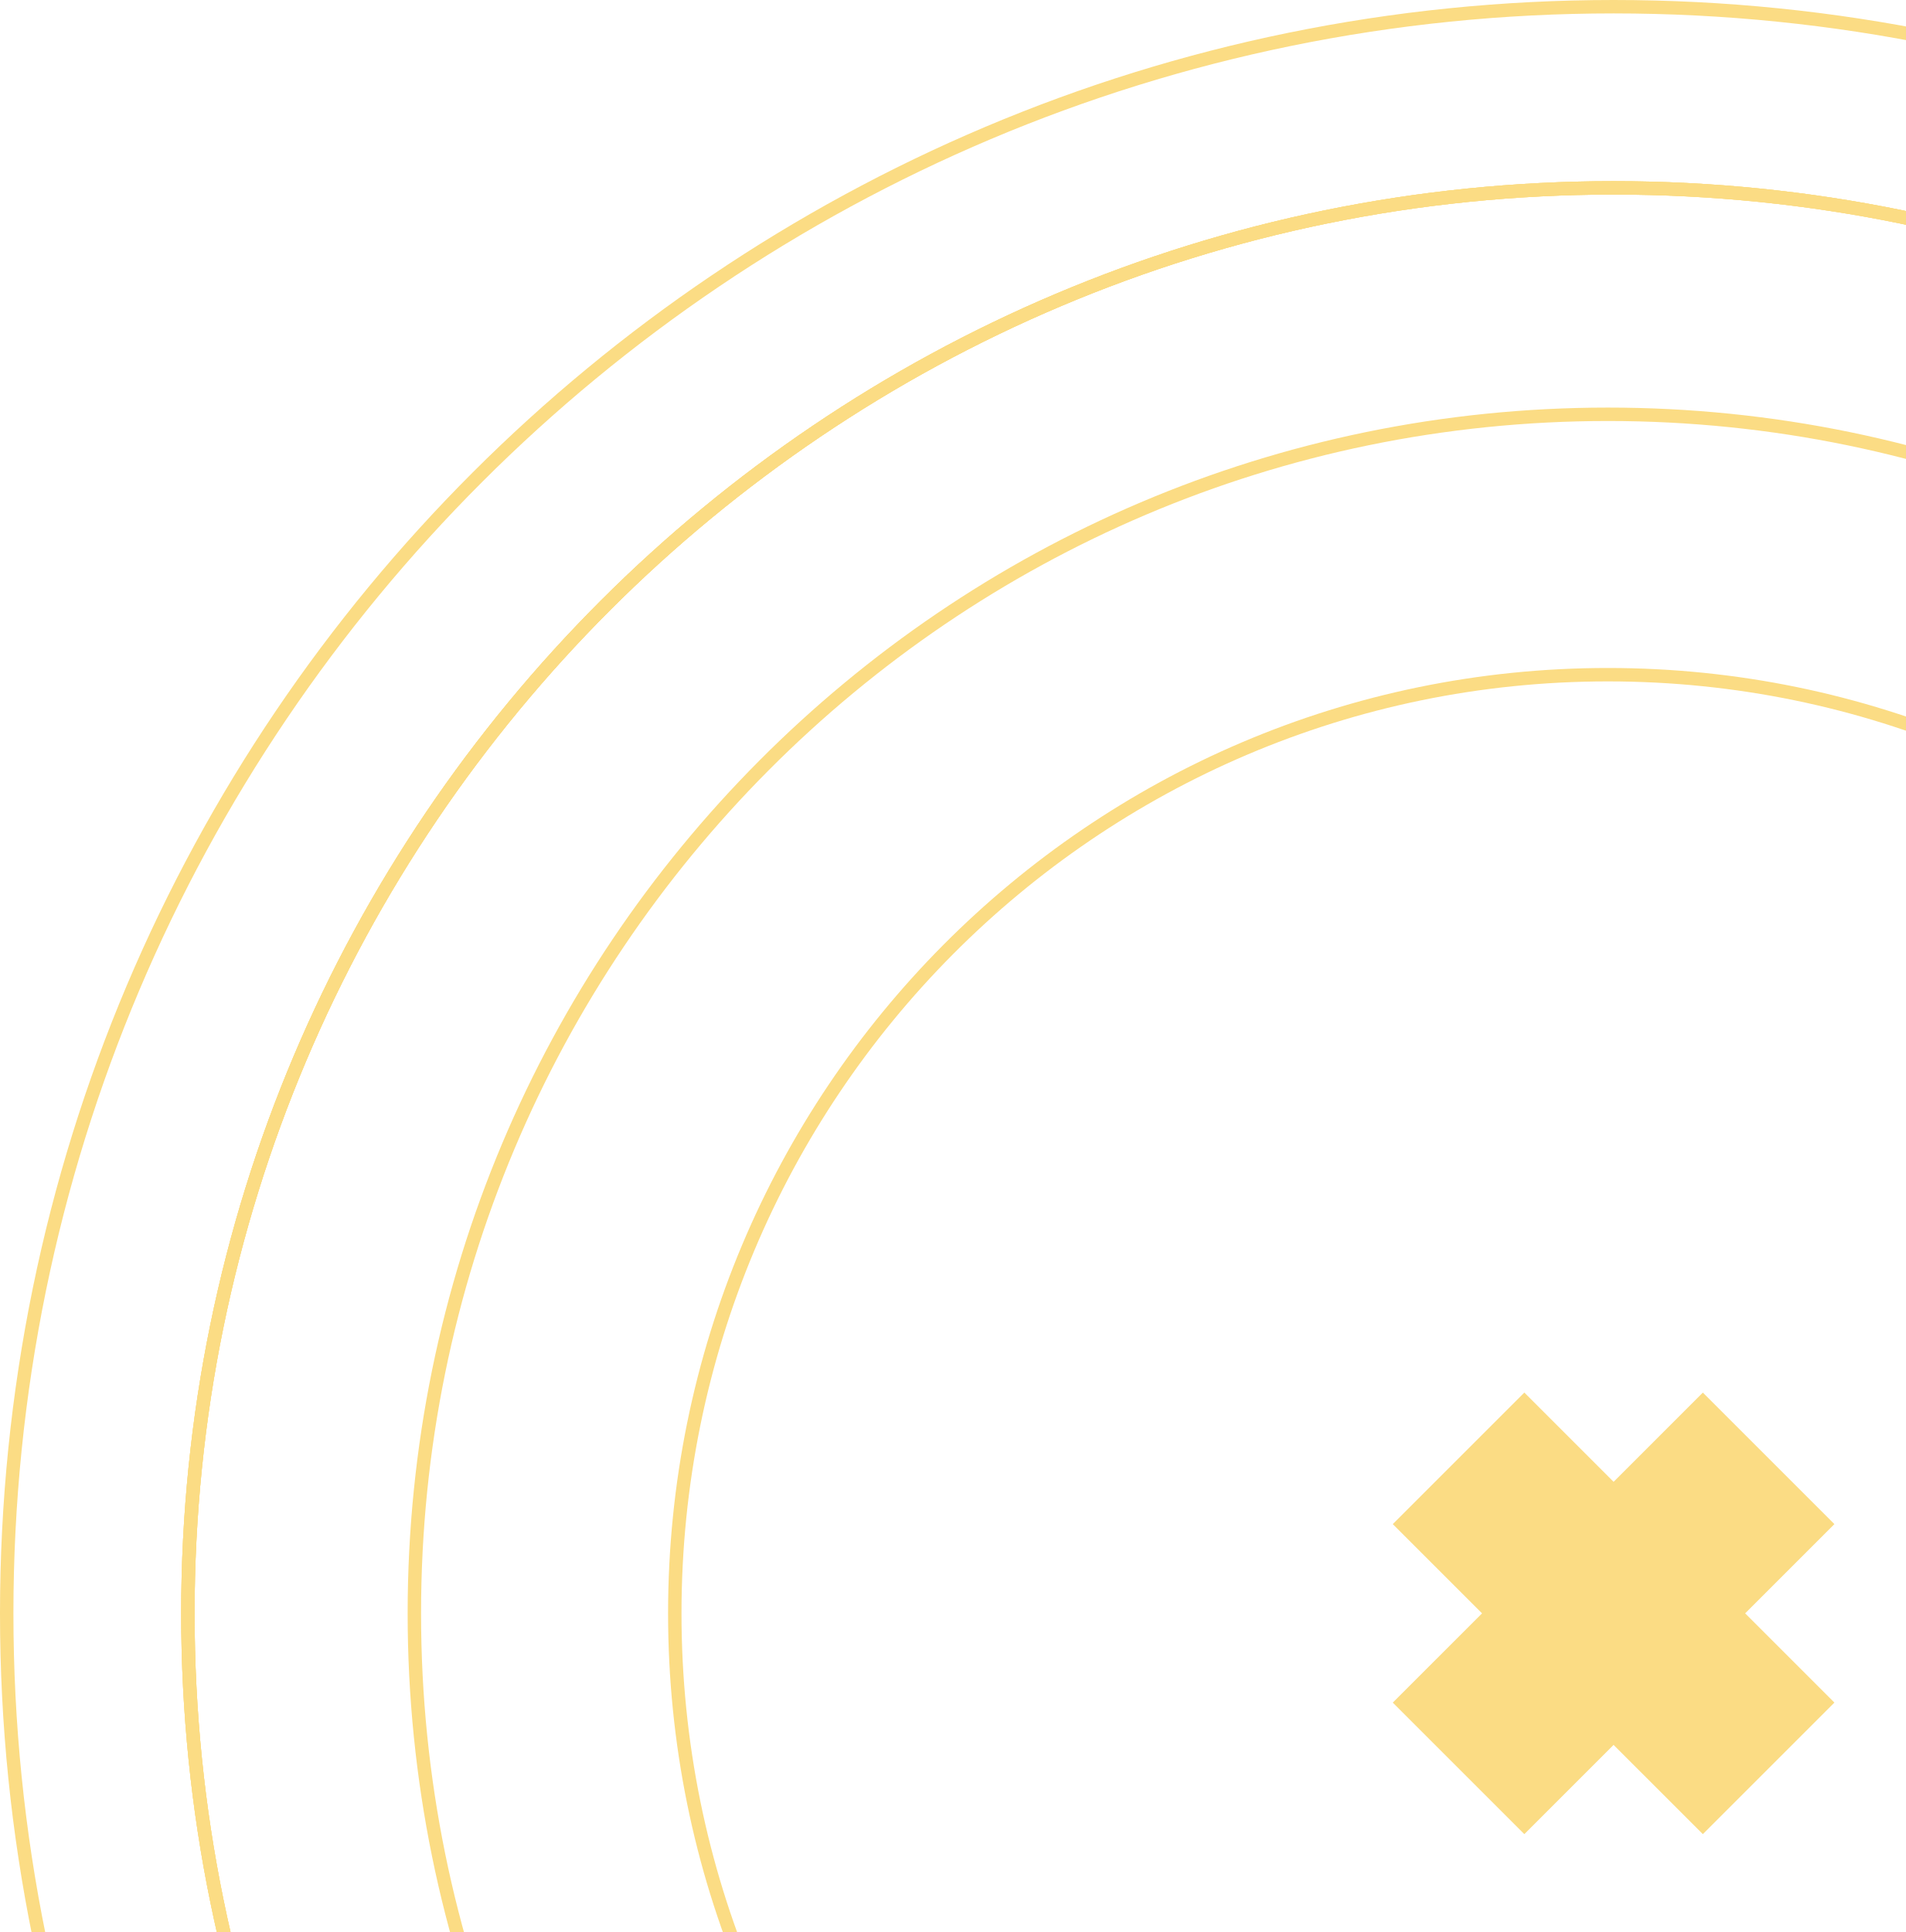
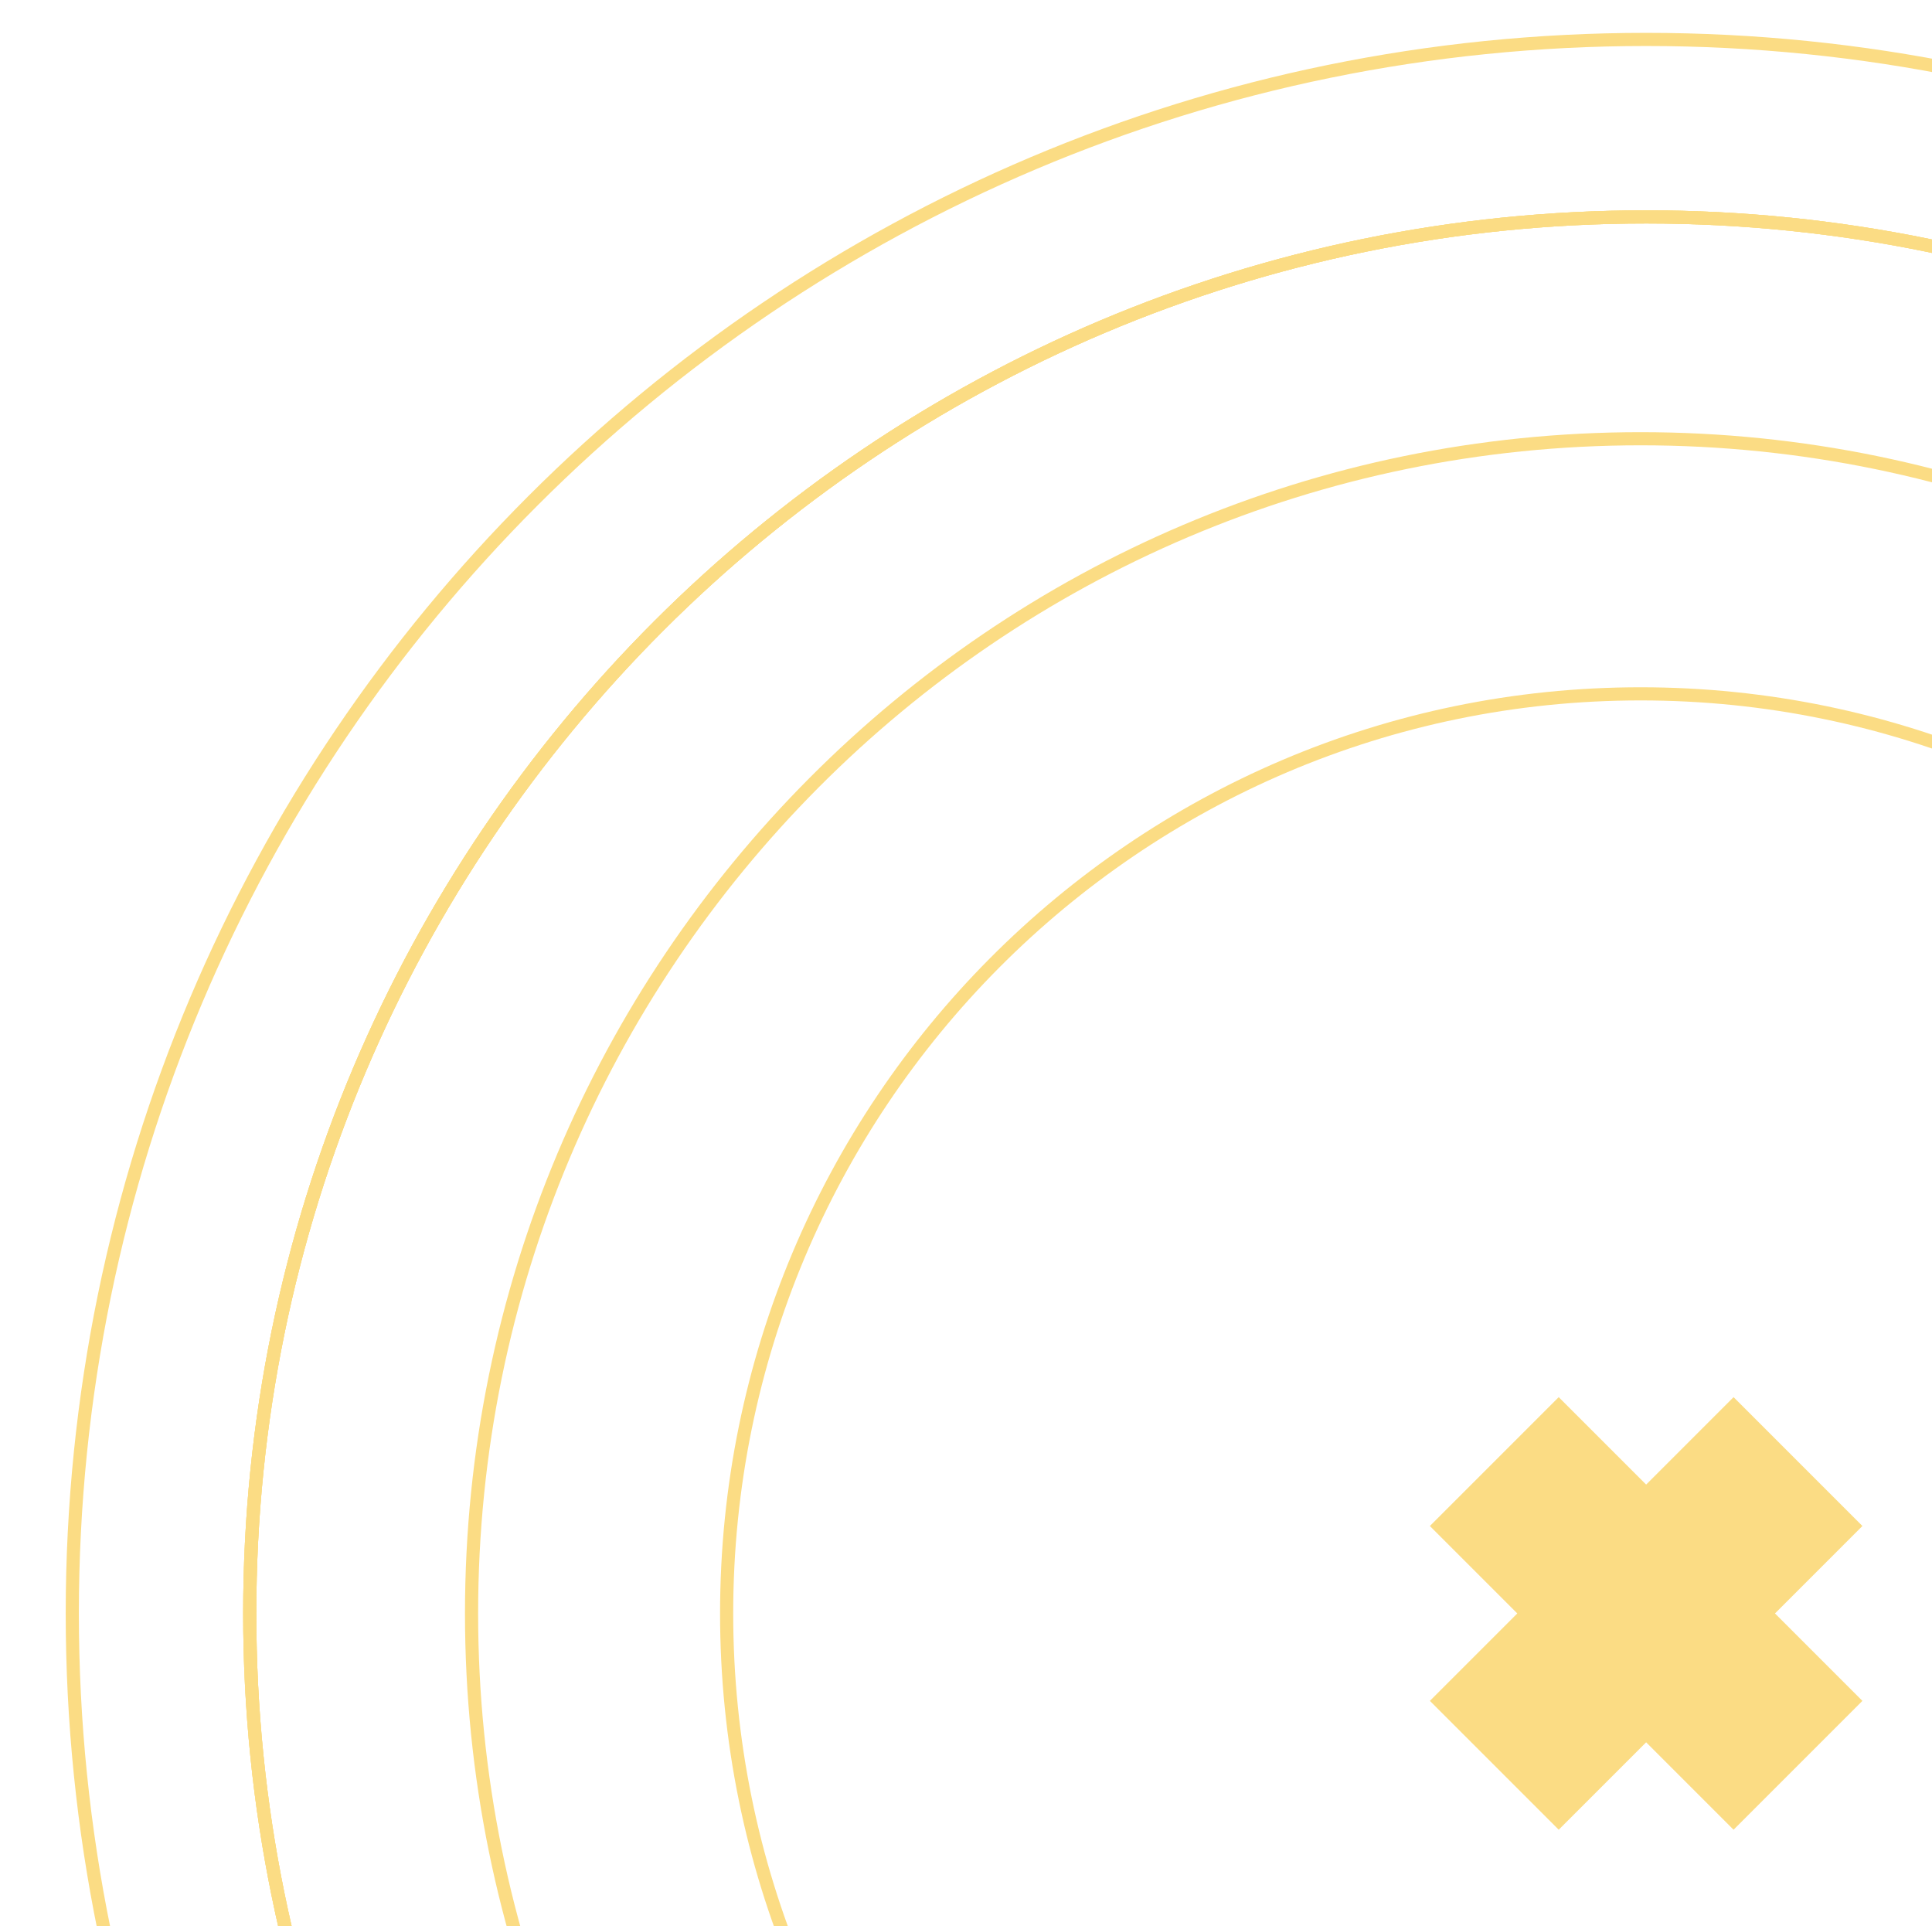
- <svg xmlns="http://www.w3.org/2000/svg" viewBox="0 0 284 288" fill="none">
-   <circle cx="240.5" cy="240.5" r="239.5" stroke="#FBDC84" stroke-width="2" />
-   <path d="M417.554 240.5C417.554 339.221 337.902 419.242 239.656 419.242C141.41 419.242 61.758 339.221 61.758 240.5C61.758 141.779 141.41 61.758 239.656 61.758C337.902 61.758 417.554 141.779 417.554 240.5Z" stroke="#FBDC84" stroke-width="2" />
-   <path d="M378.737 240.5C378.737 317.784 316.462 380.424 239.656 380.424C162.849 380.424 100.575 317.784 100.575 240.5C100.575 163.216 162.849 100.575 239.656 100.575C316.462 100.575 378.737 163.216 378.737 240.5Z" stroke="#FBDC84" stroke-width="2" />
-   <circle cx="240.5" cy="240.5" r="212.496" stroke="#FBDC84" stroke-width="2" />
-   <circle cx="240.5" cy="240.5" r="212.496" stroke="#FBDC84" stroke-width="2" />
-   <circle cx="240.5" cy="240.5" r="212.496" stroke="#FBDC84" stroke-width="2" />
-   <path fill-rule="evenodd" clip-rule="evenodd" d="M220.893 240.5L207.589 227.196L227.196 207.589L240.5 220.893L253.803 207.589L273.41 227.196L260.107 240.5L273.41 253.803L253.803 273.41L240.5 260.107L227.196 273.41L207.589 253.803L220.893 240.5Z" fill="#FBDC84" />
+ <svg xmlns="http://www.w3.org/2000/svg" viewBox="0 0 294 293" fill="none">
+   <mask id="mask0" mask-type="alpha" maskUnits="userSpaceOnUse" x="0" y="0" width="294" height="294">
+     <rect width="294" height="294" fill="#C4C4C4" />
+   </mask>
+   <g mask="url(#mask0)">
+     <circle cx="250.5" cy="245.5" r="239.5" stroke="#FBDC84" stroke-width="2" />
+     <path d="M427.554 245.5C427.554 344.221 347.902 424.242 249.656 424.242C151.41 424.242 71.758 344.221 71.758 245.5C71.758 146.779 151.41 66.758 249.656 66.758C347.902 66.758 427.554 146.779 427.554 245.5Z" stroke="#FBDC84" stroke-width="2" />
+     <path d="M388.737 245.5C388.737 322.784 326.462 385.424 249.656 385.424C172.849 385.424 110.575 322.784 110.575 245.5C110.575 168.216 172.849 105.575 249.656 105.575C326.462 105.575 388.737 168.216 388.737 245.5Z" stroke="#FBDC84" stroke-width="2" />
+     <circle cx="250.5" cy="245.5" r="212.496" stroke="#FBDC84" stroke-width="2" />
+     <circle cx="250.5" cy="245.5" r="212.496" stroke="#FBDC84" stroke-width="2" />
+     <circle cx="250.5" cy="245.5" r="212.496" stroke="#FBDC84" stroke-width="2" />
+     <path fill-rule="evenodd" clip-rule="evenodd" d="M230.893 245.5L217.589 232.196L237.196 212.589L250.5 225.893L263.803 212.589L283.41 232.196L270.107 245.5L283.41 258.803L263.803 278.41L250.5 265.107L237.196 278.41L217.589 258.803L230.893 245.5Z" fill="#FBDC84" />
+   </g>
</svg>
